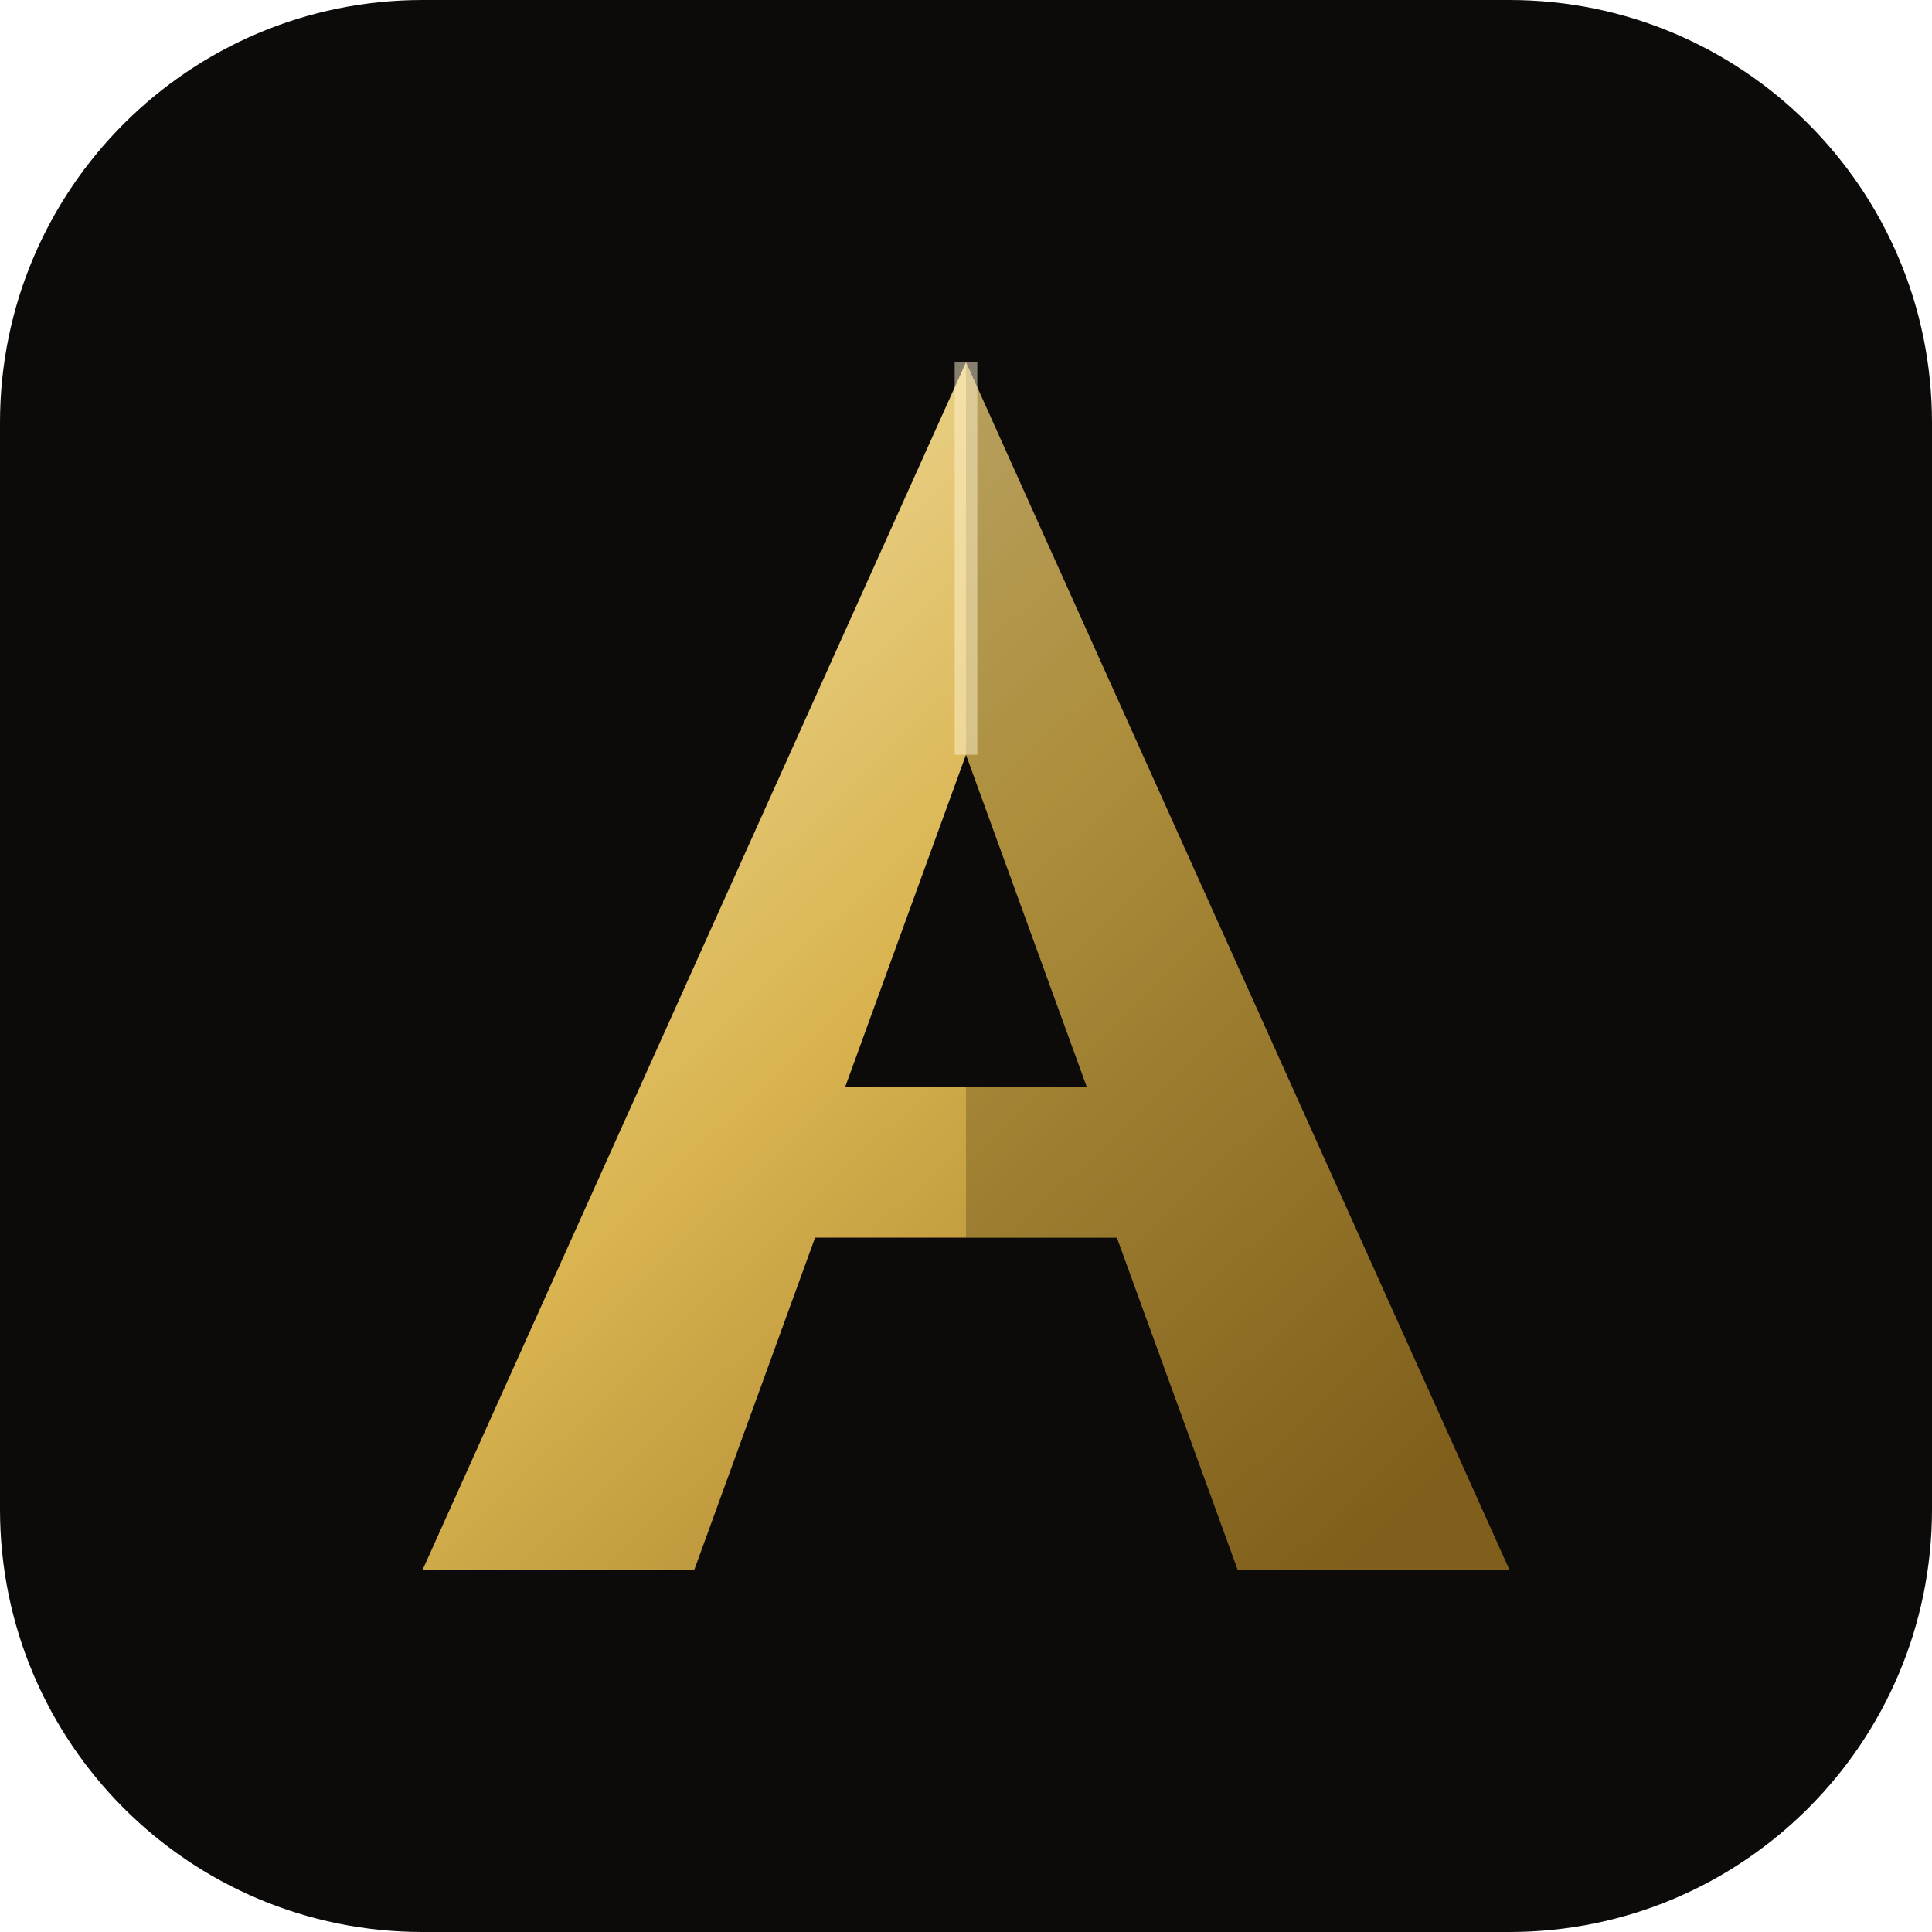
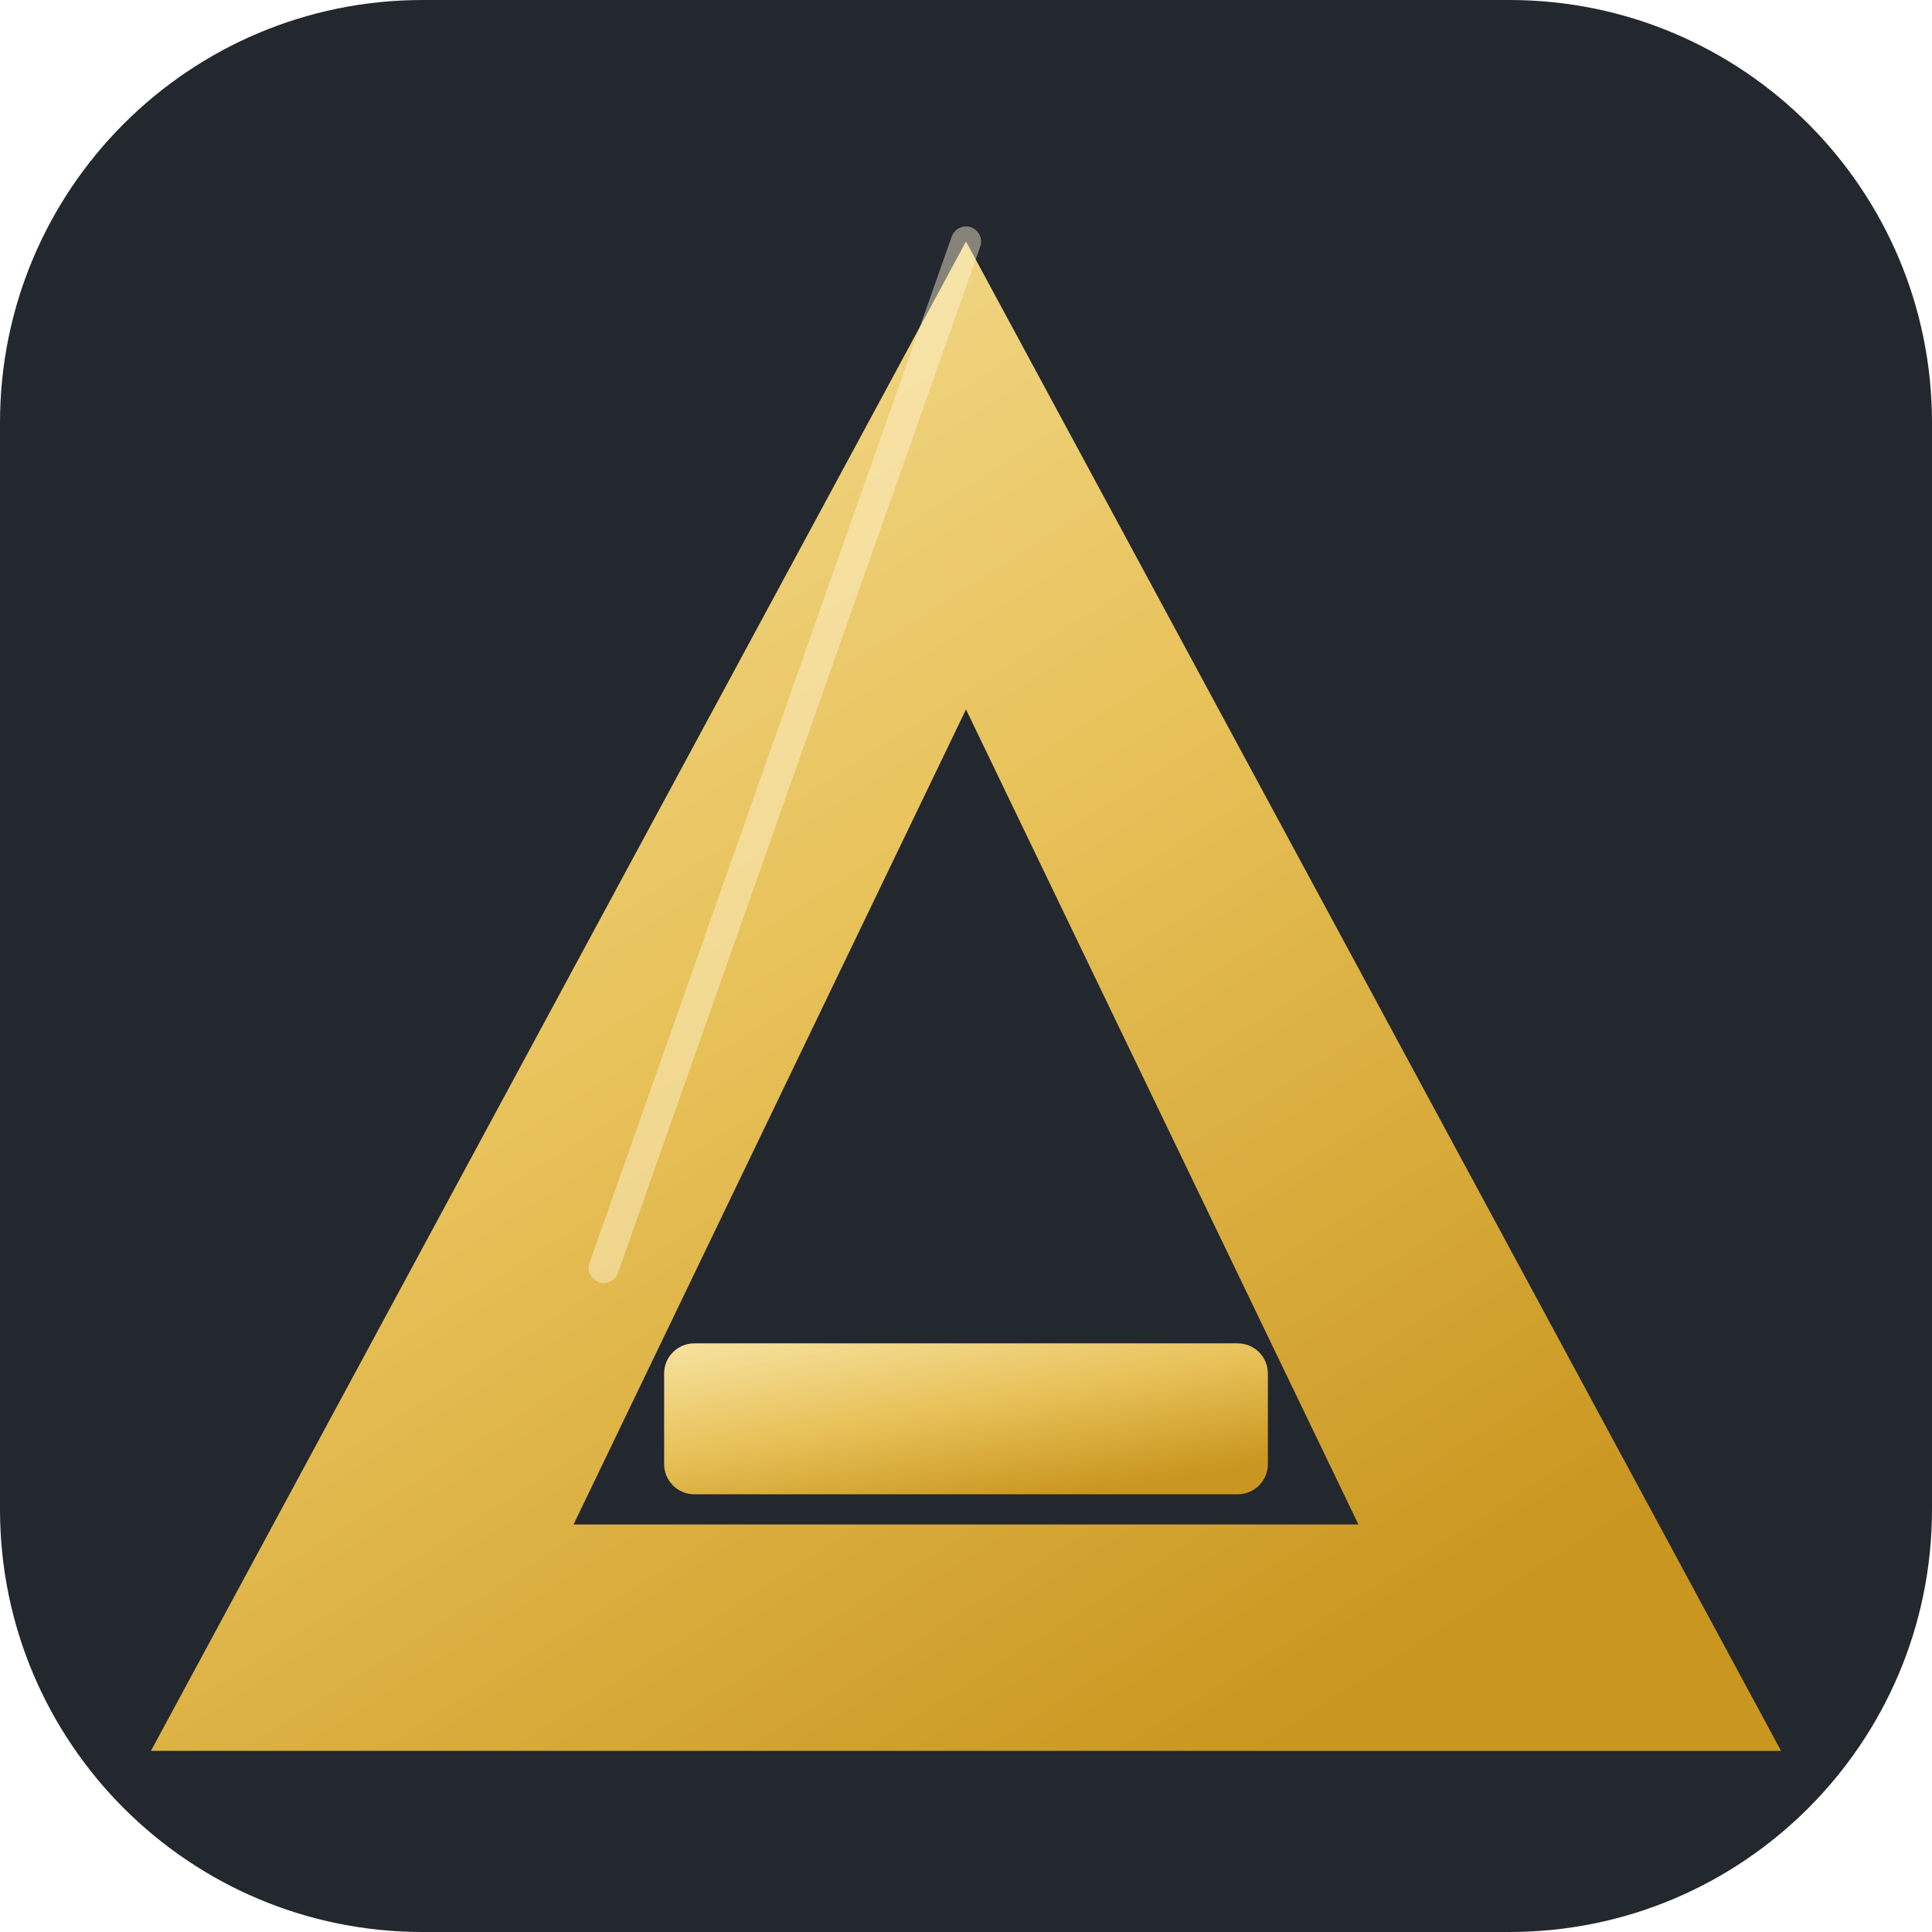
<svg xmlns="http://www.w3.org/2000/svg" width="512" height="512" viewBox="0 0 512 512" role="img" aria-label="Aurum">
  <defs>
-     <linearGradient id="aurumGold" x1="0" y1="0" x2="0.85" y2="1">
-       <stop offset="0" stop-color="#f6e6b0" />
-       <stop offset="0.5" stop-color="#d9b450" />
-       <stop offset="1" stop-color="#9a7322" />
+     <linearGradient id="aurumGold" x1="0" y1="0" x2="0.7" y2="1">
+       <stop offset="0" stop-color="#F6E3A1" />
+       <stop offset="0.5" stop-color="#E8C25A" />
+       <stop offset="1" stop-color="#C9961F" />
    </linearGradient>
  </defs>
-   <rect width="512" height="512" rx="112" fill="#0c0b0a" />
-   <path d="M256,96 L400,416 L328,416 L296,328 L216,328 L184,416 L112,416 Z M256,200 L288,288 L224,288 Z" fill="url(#aurumGold)" fill-rule="evenodd" />
-   <path d="M256,96 L400,416 L328,416 L296,328 L256,328 L256,288 L288,288 L256,200 Z" fill="#3a2b08" opacity="0.28" />
-   <path d="M256,96 L256,200" stroke="#fff3cf" stroke-width="6" opacity="0.5" />
+   <rect width="512" height="512" rx="112" fill="#23272E" />
+   <path d="M256 64 L472 464 L40 464 Z M256 188 L152 404 L360 404 Z" fill="url(#aurumGold)" fill-rule="evenodd" />
+   <rect x="176" y="356" width="160" height="40" rx="8" fill="url(#aurumGold)" />
+   <path d="M256 64 L160 336" stroke="#fff6d8" stroke-width="8" opacity="0.45" stroke-linecap="round" />
</svg>
